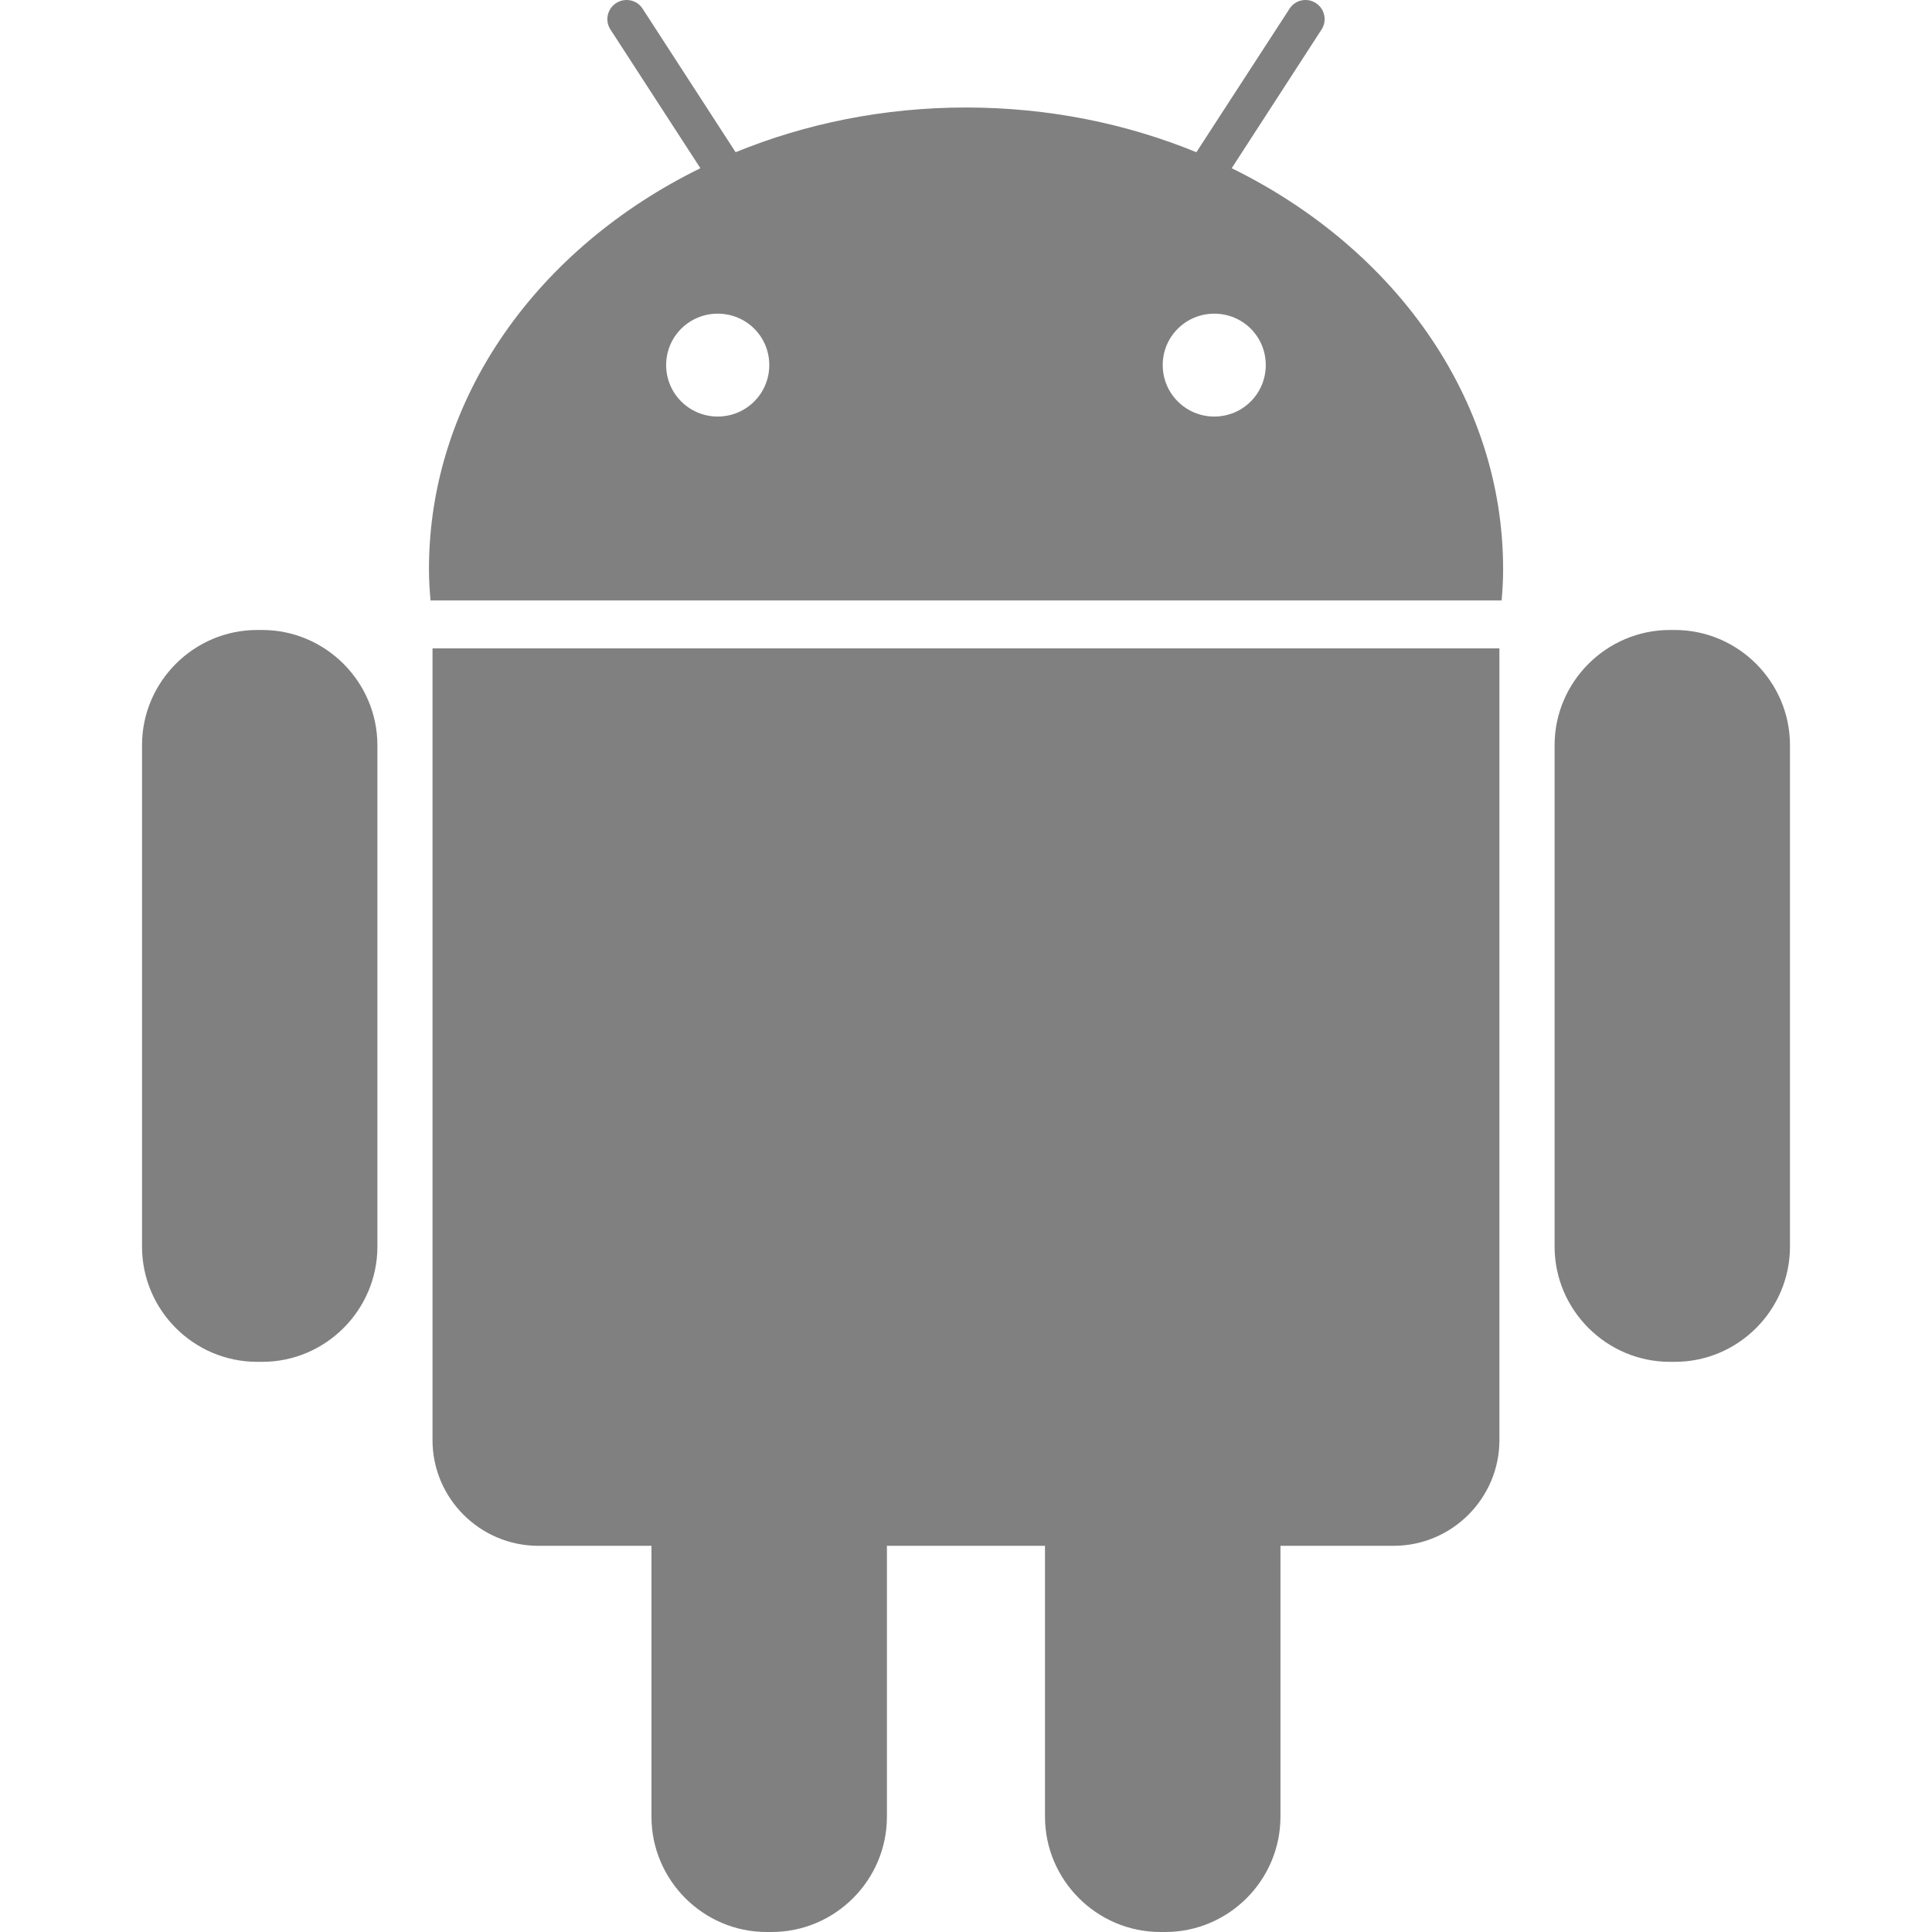
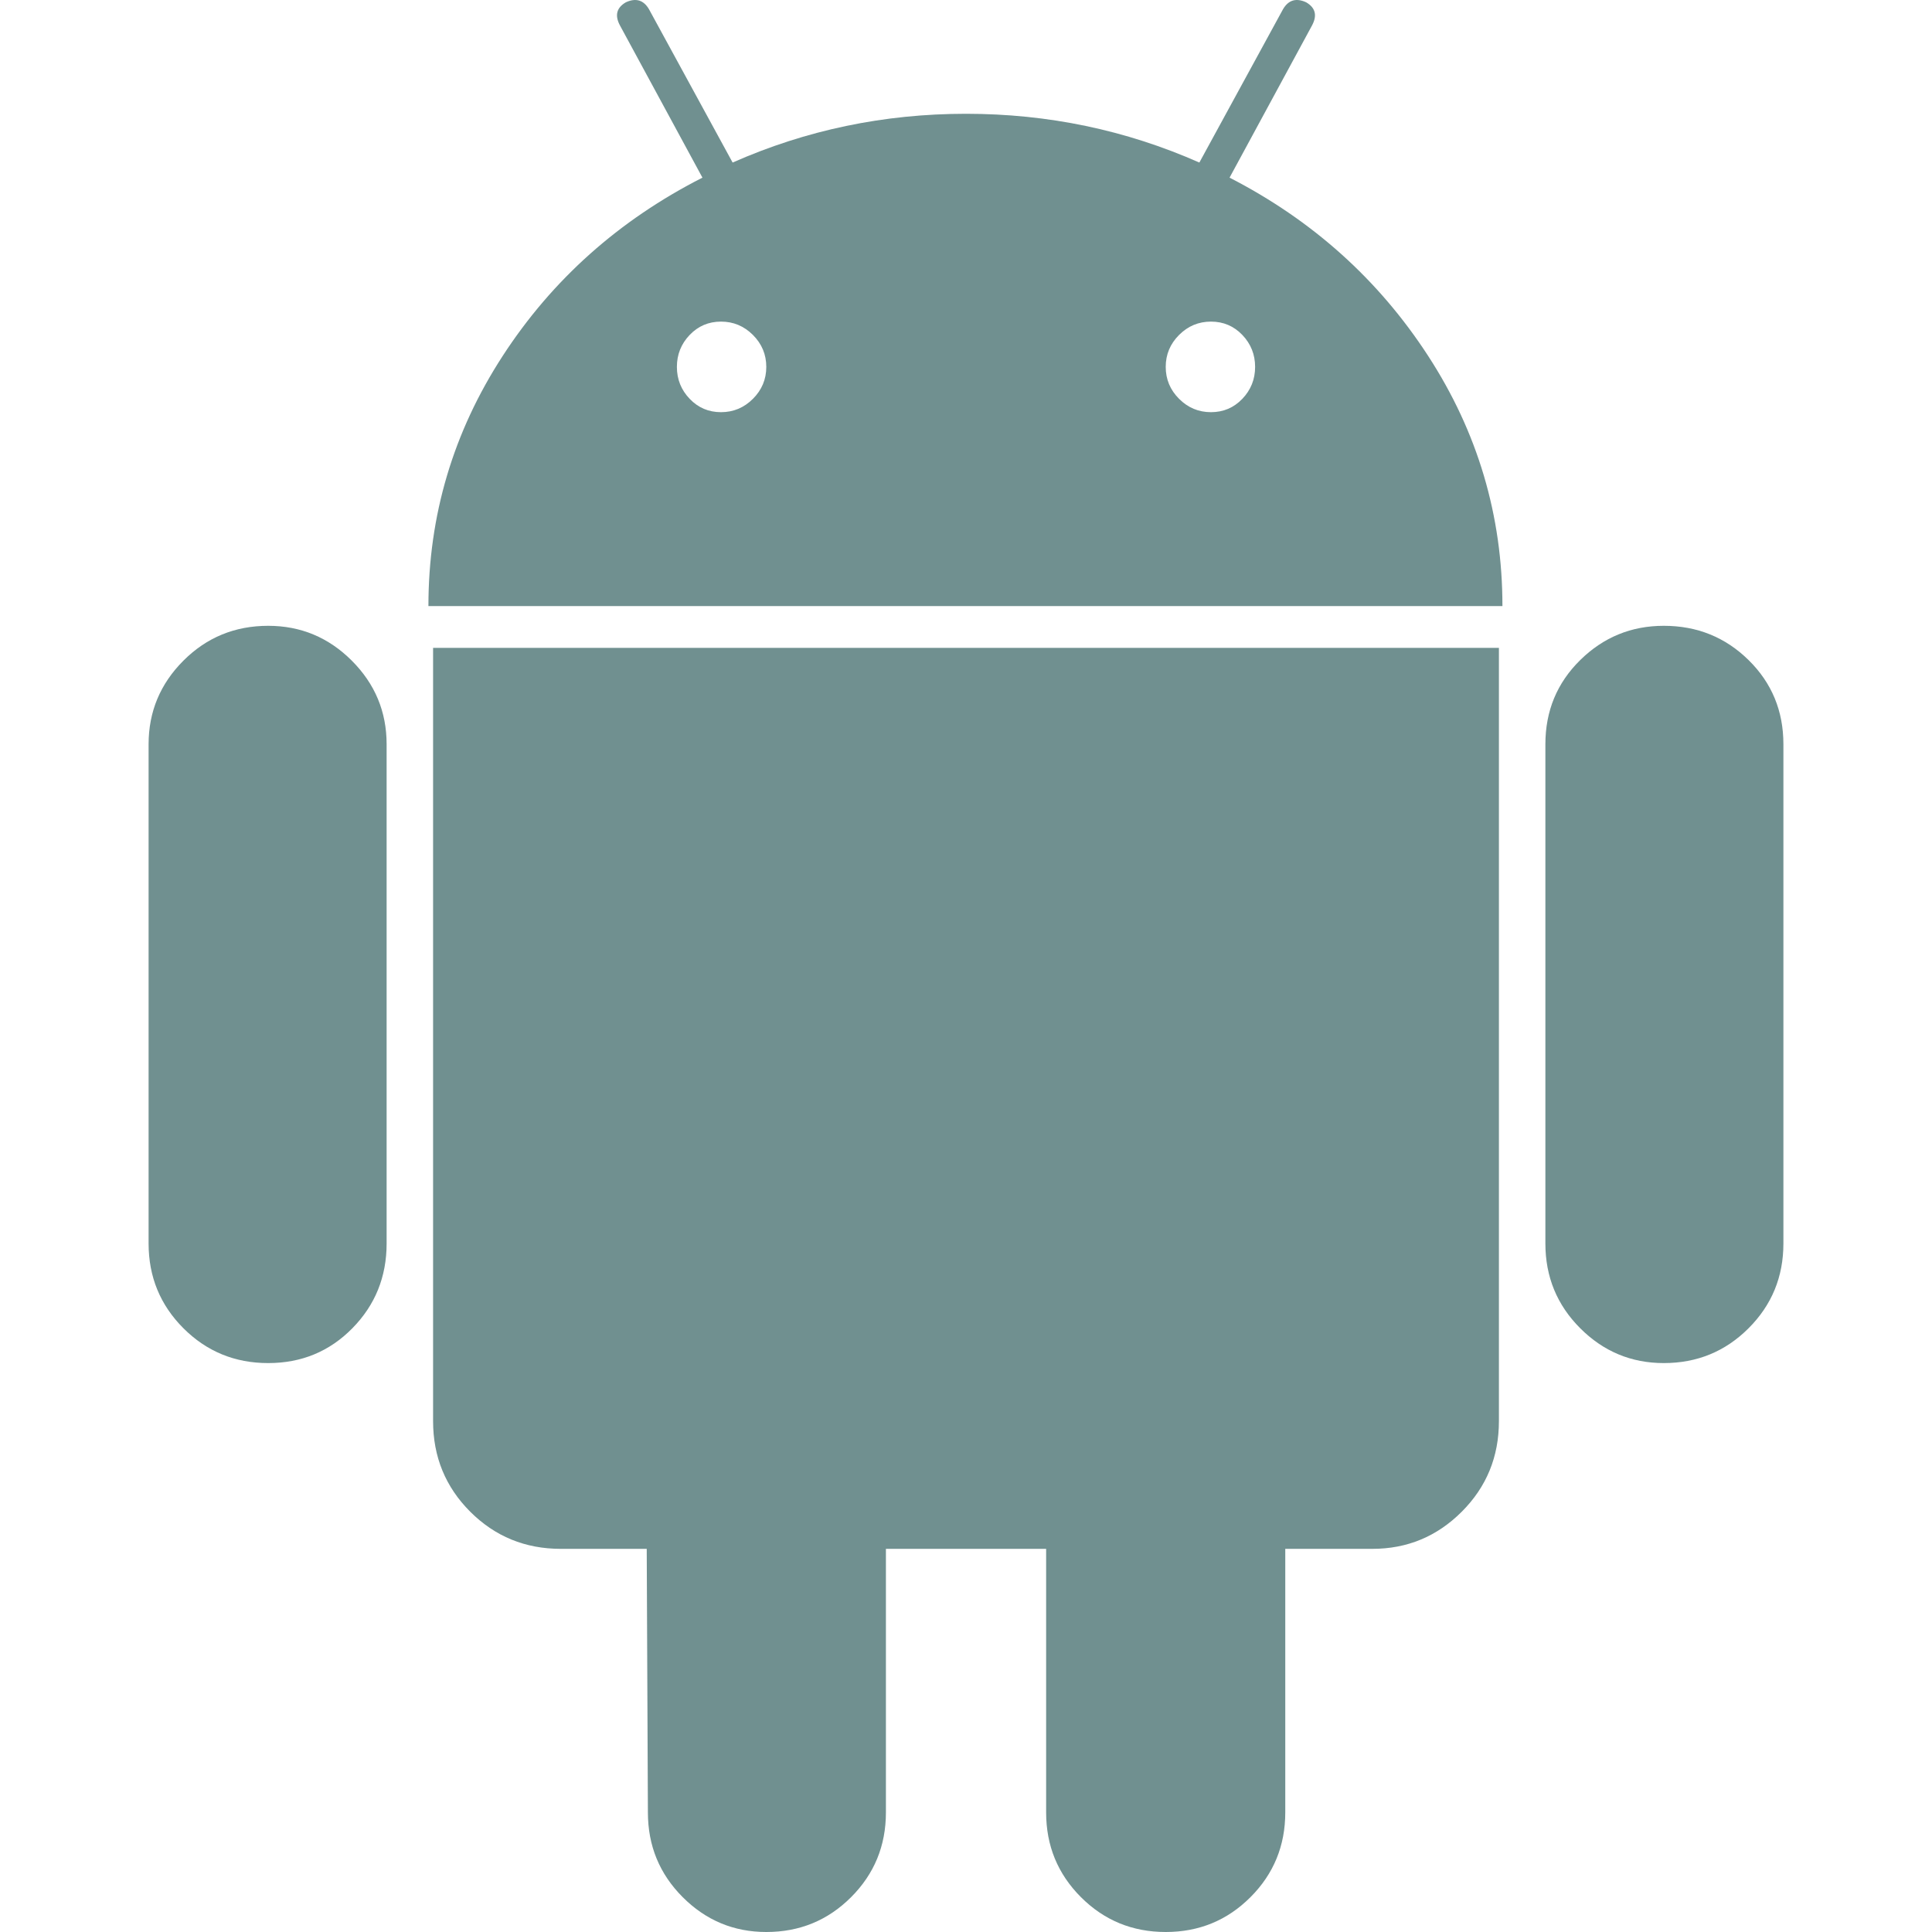
- <svg xmlns="http://www.w3.org/2000/svg" version="1.1" id="Capa_1" x="0px" y="0px" viewBox="0 0 505.145 505.145" style="enable-background:new 0 0 505.145 505.145;" xml:space="preserve" width="512px" height="512px">
+ <svg xmlns="http://www.w3.org/2000/svg" version="1.1" id="Capa_1" x="0px" y="0px" width="512px" height="512px" viewBox="0 0 475.071 475.071" style="enable-background:new 0 0 475.071 475.071;" xml:space="preserve">
  <g>
    <g>
-       <g>
-         <path d="M68.541,164.715h-1.294c-16.588,0-30.113,13.568-30.113,30.113v131.107     c0,16.61,13.525,30.134,30.113,30.134h1.316c16.588,0,30.113-13.568,30.113-30.134V194.827     C98.654,178.283,85.108,164.715,68.541,164.715z" fill="#808080" />
-         <path d="M113.085,376.54c0,15.229,12.446,27.632,27.675,27.632h29.574v70.817     c0,16.631,13.568,30.156,30.113,30.156h1.294c16.61,0,30.156-13.546,30.156-30.156v-70.817h41.33v70.817     c0,16.631,13.611,30.156,30.156,30.156h1.273c16.609,0,30.134-13.546,30.134-30.156v-70.817h29.595     c15.207,0,27.654-12.403,27.654-27.632V169.525H113.085V376.54z" fill="#808080" />
-         <path d="M322.041,43.983l23.491-36.26c1.51-2.287,0.841-5.414-1.467-6.903     c-2.286-1.51-5.414-0.884-6.903,1.467l-24.353,37.512c-18.27-7.485-38.676-11.691-60.226-11.691     c-21.571,0-41.934,4.206-60.247,11.691l-24.31-37.512c-1.488-2.351-4.638-2.977-6.946-1.467     c-2.308,1.488-2.977,4.616-1.467,6.903l23.512,36.26c-42.387,20.773-70.968,59.924-70.968,104.834     c0,2.761,0.173,5.479,0.41,8.175h280.053c0.237-2.696,0.388-5.414,0.388-8.175C393.009,103.907,364.406,64.756,322.041,43.983z      M187.655,108.911c-7.442,0-13.482-5.997-13.482-13.46c0-7.463,6.04-13.439,13.482-13.439c7.485,0,13.482,5.975,13.482,13.439     S195.097,108.911,187.655,108.911z M317.49,108.911c-7.442,0-13.482-5.997-13.482-13.46c0-7.463,6.04-13.439,13.482-13.439     c7.463,0,13.46,5.975,13.46,13.439C330.95,102.914,324.953,108.911,317.49,108.911z" fill="#808080" />
-         <path d="M437.876,164.715h-1.251c-16.588,0-30.156,13.568-30.156,30.113v131.107     c0,16.61,13.59,30.134,30.156,30.134h1.273c16.609,0,30.113-13.568,30.113-30.134V194.827     C468.011,178.283,454.464,164.715,437.876,164.715z" fill="#808080" />
-       </g>
+       <path d="M65.947,153.884c-8.183,0-15.136,2.853-20.844,8.566c-5.708,5.711-8.564,12.562-8.564,20.555v122.772    c0,8.179,2.855,15.126,8.564,20.837c5.708,5.712,12.657,8.562,20.841,8.562c8.186,0,15.085-2.851,20.699-8.562    c5.618-5.711,8.425-12.658,8.425-20.837V183.005c0-7.996-2.857-14.847-8.565-20.555C80.794,156.74,73.939,153.884,65.947,153.884z    " fill="#709090" />
+       <path d="M106.494,349.457c0,8.754,3.046,16.177,9.136,22.269c6.091,6.085,13.512,9.13,22.27,9.13h21.128l0.288,64.81    c0,8.186,2.855,15.129,8.564,20.841c5.708,5.711,12.562,8.565,20.555,8.565c8.188,0,15.133-2.854,20.844-8.565    c5.711-5.712,8.564-12.655,8.564-20.841v-64.81h39.397v64.81c0,8.186,2.854,15.129,8.562,20.841    c5.715,5.711,12.662,8.565,20.848,8.565c8.179,0,15.126-2.854,20.834-8.565c5.708-5.712,8.559-12.655,8.559-20.841v-64.81h21.416    c8.56,0,15.89-3.039,21.98-9.13c6.092-6.092,9.138-13.515,9.138-22.269V159.308H106.494V349.457z" fill="#709090" />
+       <path d="M302.345,43.682L322.61,6.279c1.335-2.474,0.855-4.377-1.424-5.708c-2.478-1.143-4.38-0.572-5.708,1.714L294.918,39.97    c-18.082-7.994-37.205-11.991-57.384-11.991c-20.174,0-39.304,3.997-57.387,11.991L159.591,2.286    c-1.328-2.286-3.234-2.857-5.708-1.714c-2.285,1.331-2.758,3.234-1.426,5.708l20.271,37.402    c-20.559,10.467-36.923,25.076-49.108,43.824c-12.181,18.749-18.273,39.259-18.273,61.525h264.095    c0-22.266-6.091-42.777-18.273-61.525C338.982,68.758,322.717,54.148,302.345,43.682z M185.144,98.068    c-2.187,2.19-4.803,3.284-7.849,3.284c-3.046,0-5.614-1.093-7.71-3.284c-2.091-2.187-3.14-4.805-3.14-7.85    c0-3.046,1.049-5.664,3.14-7.854c2.093-2.19,4.665-3.282,7.71-3.282c3.042,0,5.659,1.091,7.849,3.282    c2.19,2.19,3.284,4.808,3.284,7.854C188.428,93.264,187.334,95.878,185.144,98.068z M305.489,98.068    c-2.098,2.19-4.668,3.284-7.713,3.284c-3.046,0-5.657-1.093-7.848-3.284c-2.19-2.187-3.281-4.805-3.281-7.85    c0-3.046,1.091-5.664,3.281-7.854c2.19-2.19,4.802-3.282,7.848-3.282c3.045,0,5.615,1.091,7.713,3.282    c2.088,2.19,3.139,4.808,3.139,7.854C308.628,93.264,307.58,95.878,305.489,98.068z" fill="#709090" />
+       <path d="M429.964,162.306c-5.708-5.614-12.655-8.422-20.841-8.422c-7.991,0-14.843,2.808-20.551,8.422    c-5.711,5.616-8.568,12.517-8.568,20.699v122.772c0,8.179,2.857,15.126,8.568,20.837c5.708,5.712,12.56,8.562,20.551,8.562    c8.186,0,15.133-2.851,20.841-8.562c5.715-5.711,8.568-12.658,8.568-20.837V183.005    C438.532,174.822,435.679,167.921,429.964,162.306z" fill="#709090" />
    </g>
-     <g>
- 	</g>
-     <g>
- 	</g>
-     <g>
- 	</g>
-     <g>
- 	</g>
-     <g>
- 	</g>
-     <g>
- 	</g>
-     <g>
- 	</g>
-     <g>
- 	</g>
-     <g>
- 	</g>
-     <g>
- 	</g>
-     <g>
- 	</g>
-     <g>
- 	</g>
-     <g>
- 	</g>
-     <g>
- 	</g>
-     <g>
- 	</g>
  </g>
  <g>
</g>
  <g>
</g>
  <g>
</g>
  <g>
</g>
  <g>
</g>
  <g>
</g>
  <g>
</g>
  <g>
</g>
  <g>
</g>
  <g>
</g>
  <g>
</g>
  <g>
</g>
  <g>
</g>
  <g>
</g>
  <g>
</g>
</svg>
